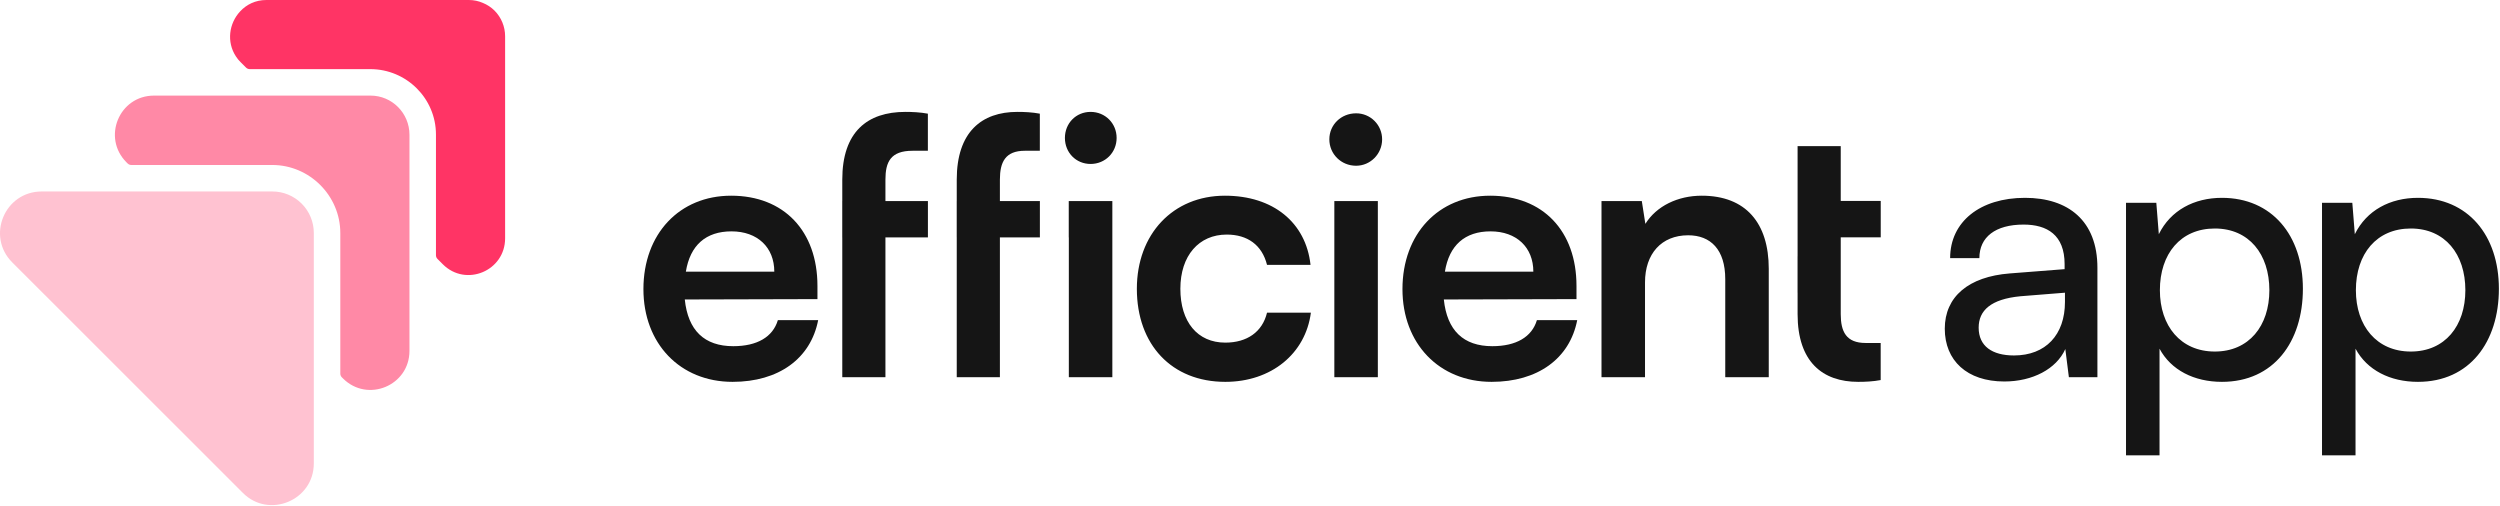
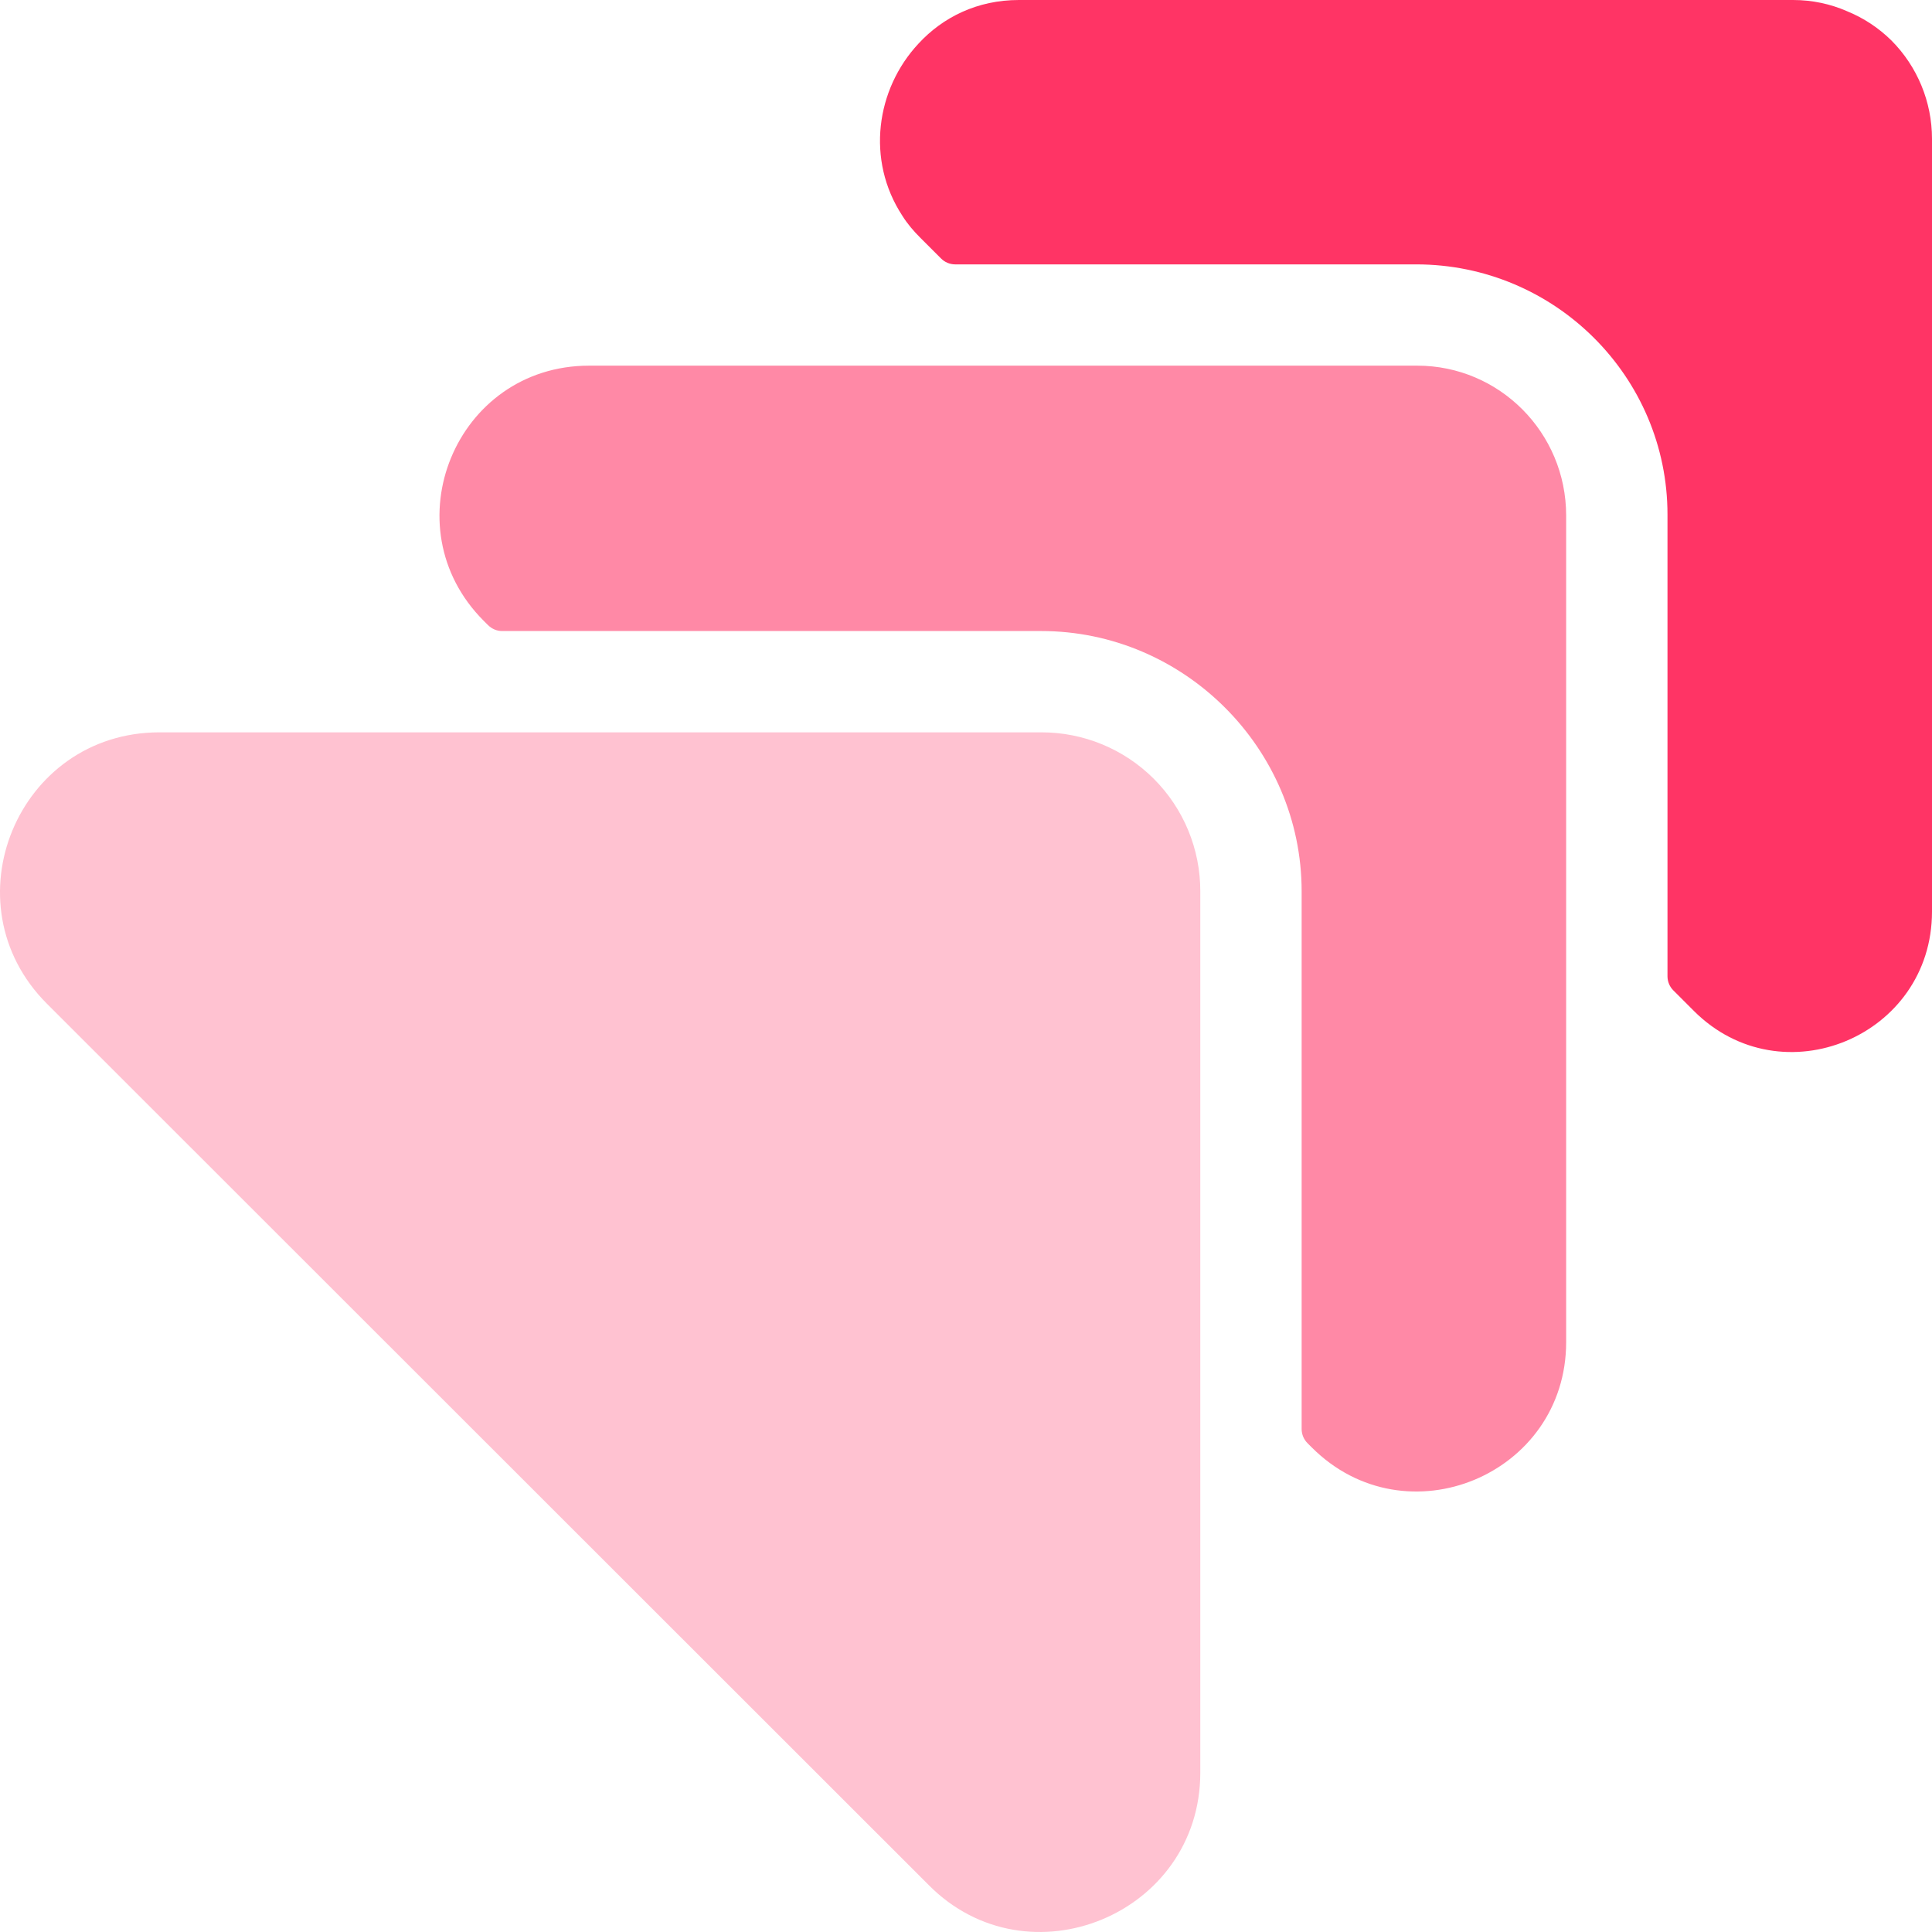
- <svg xmlns="http://www.w3.org/2000/svg" viewBox="0 0 782 158" width="782" height="158" fill="none">
-   <path fill="#FF3465" d="M158 11.349v63.204c0 10.189-12.266 15.325-19.477 8.118l-1.657-1.657a1.634 1.634 0 0 1-.498-1.16V42.081c0-11.266-9.199-20.46-20.554-20.46h-37.71c-.415 0-.83-.166-1.16-.498l-1.658-1.656c-.58-.58-1.078-1.16-1.492-1.823C70.81 13.088 71.639 7.29 75.12 3.562 77.109 1.408 79.927 0 83.325 0h63.32c1.575 0 3.067.331 4.393.911a11.186 11.186 0 0 1 3.647 2.402A11.405 11.405 0 0 1 158 11.35Z" />
-   <path fill="#FF89A6" d="M128.081 42.163v67.594c0 10.852-13.095 16.319-20.803 8.615l-.331-.331a1.634 1.634 0 0 1-.498-1.16V72.895c0-11.68-9.614-21.289-21.3-21.289H41.057c-.415 0-.829-.166-1.16-.497l-.332-.331c-7.708-7.704-2.32-20.875 8.62-20.875h67.713c6.713 0 12.183 5.467 12.183 12.26Z" />
-   <path fill="#FFC2D1" d="M98.161 144.964V72.896a12.978 12.978 0 0 0-13.012-13.005H13.043c-11.603 0-17.405 13.999-9.2 22.2l72.106 72.068c8.122 8.2 22.212 2.402 22.212-9.195Z" />
-   <path fill="#151515" d="M626.957 119.331c-11.713 0-18.629-6.582-18.629-16.51 0-10.04 7.474-16.286 20.302-17.29l17.179-1.338V82.63c0-9.147-5.466-12.382-12.829-12.382-8.812 0-13.832 3.904-13.832 10.486h-9.147c0-11.378 9.37-18.852 23.426-18.852 13.497 0 22.644 7.139 22.644 21.863v34.246h-8.924l-1.115-8.812c-2.789 6.246-10.263 10.151-19.075 10.151Zm3.012-8.143c9.928 0 15.951-6.47 15.951-16.733v-2.9l-13.943 1.115c-9.259.893-13.052 4.462-13.052 9.817 0 5.8 4.239 8.701 11.044 8.701ZM665.015 142.421V63.445h9.482l.781 9.816c3.681-7.474 11.043-11.378 19.744-11.378 15.617 0 25.322 11.712 25.322 28.445 0 16.621-9.147 29.114-25.322 29.114-8.701 0-15.952-3.681-19.521-10.374v33.353h-10.486Zm10.597-51.647c0 11.155 6.47 19.187 17.179 19.187s17.067-8.032 17.067-19.187c0-11.266-6.358-19.298-17.067-19.298s-17.179 7.92-17.179 19.298ZM726.324 142.421V63.445h9.481l.781 9.816c3.681-7.474 11.044-11.378 19.744-11.378 15.617 0 25.322 11.712 25.322 28.445 0 16.621-9.147 29.114-25.322 29.114-8.7 0-15.951-3.681-19.521-10.374v33.353h-10.485Zm10.597-51.647c0 11.155 6.47 19.187 17.178 19.187 10.709 0 17.067-8.032 17.067-19.187 0-11.266-6.358-19.298-17.067-19.298-10.708 0-17.178 7.92-17.178 19.298ZM500.951 117.992h13.609V88.32c0-8.924 5.131-14.724 13.498-14.724 7.027 0 11.601 4.462 11.601 13.72v30.676h13.609v-33.91c0-14.279-7.139-22.868-20.971-22.868-7.474 0-14.167 3.235-17.625 8.812l-1.116-7.139h-12.605v55.105ZM415.818 43.59c0 4.573 3.681 8.254 8.367 8.254 4.462 0 8.143-3.681 8.143-8.255a8.117 8.117 0 0 0-8.143-8.143c-4.686 0-8.367 3.57-8.367 8.143ZM417.38 62.887v55.106h13.609V62.887H417.38ZM355.609 90.329c0-17.067 11.267-29.115 27.553-29.115 15.059 0 25.322 8.367 26.772 21.64h-13.609c-1.562-6.246-6.135-9.48-12.605-9.48-8.701 0-14.502 6.58-14.502 16.955 0 10.374 5.355 16.844 14.056 16.844 6.804 0 11.601-3.347 13.051-9.37h13.72c-1.673 12.828-12.382 21.64-26.771 21.64-16.733 0-27.665-11.601-27.665-29.114ZM334.305 74.265h.027v43.728h13.609V62.887h-13.636v11.378ZM333.104 43.143c0 4.574 3.459 8.143 8.032 8.143 4.574 0 8.143-3.57 8.143-8.143S345.71 35 341.136 35c-4.573 0-8.032 3.57-8.032 8.143Z" />
-   <path fill="#151515" fill-rule="evenodd" d="M201.262 90.44c0 17.067 11.489 29.003 27.887 29.003 14.39 0 24.429-7.251 26.772-19.298h-12.605c-1.562 5.242-6.47 8.143-13.944 8.143-9.035 0-14.167-4.909-15.171-14.613l41.497-.112v-4.127c0-17.179-10.486-28.222-26.995-28.222-16.175 0-27.441 11.936-27.441 29.226Zm13.274-5.466c1.339-8.255 6.247-12.605 14.278-12.605 8.143 0 13.386 5.02 13.386 12.605h-27.664Z" clip-rule="evenodd" />
-   <path fill="#151515" d="M263.466 62.887h-.012v11.378h.012v43.728h13.498V74.265h13.288V62.887h-13.288v-6.693c0-5.466 1.561-9.035 8.477-9.035h4.797V35.558c-2.343-.447-4.908-.558-7.028-.558-11.935 0-19.744 6.247-19.744 21.194v6.693ZM299.27 74.265h-.01V62.887h.01v-6.693c0-14.947 7.809-21.194 18.964-21.194 2.231 0 4.685.111 7.027.558v11.6h-4.685c-6.135 0-7.808 3.57-7.808 9.036v6.693h12.509v11.378h-12.509v43.728H299.27V74.265ZM562.286 80.178h-.011v11.378h.011v6.693c0 14.947 7.808 21.194 18.963 21.194 2.231 0 4.685-.112 7.028-.558v-11.601h-4.685c-6.135 0-7.809-3.57-7.809-9.035V74.24h12.509V62.862h-12.509V45.714h-13.497v34.464Z" />
-   <path fill="#151515" fill-rule="evenodd" d="M466.578 119.443c-16.398 0-27.888-11.936-27.888-29.003 0-17.29 11.267-29.226 27.442-29.226 16.509 0 26.994 11.043 26.994 28.222v4.127l-41.496.112c1.004 9.704 6.135 14.613 15.171 14.613 7.474 0 12.382-2.901 13.943-8.143h12.606c-2.343 12.047-12.382 19.298-26.772 19.298Zm-.335-47.074c-8.031 0-12.94 4.35-14.278 12.605h27.664c0-7.586-5.243-12.605-13.386-12.605Z" clip-rule="evenodd" />
+ <svg xmlns="http://www.w3.org/2000/svg" width="158" height="158">
+   <g fill="none" fill-rule="nonzero">
+     <path fill="#FF3465" d="M158 11.349v63.204c0 10.189-12.266 15.325-19.477 8.118l-1.657-1.657a1.634 1.634 0 0 1-.498-1.16V42.081c0-11.266-9.199-20.46-20.554-20.46h-37.71a1.63 1.63 0 0 1-1.16-.498l-1.658-1.656c-.58-.58-1.078-1.16-1.492-1.823C70.81 13.088 71.639 7.29 75.12 3.562 77.109 1.408 79.927 0 83.325 0h63.32c1.575 0 3.067.331 4.393.911 1.362.553 2.6 1.37 3.647 2.402A11.403 11.403 0 0 1 158 11.35v-.001Z" />
+     <path fill="#FF89A6" d="M128.081 42.163v67.594c0 10.852-13.095 16.319-20.803 8.615l-.331-.331a1.634 1.634 0 0 1-.498-1.16V72.895c0-11.68-9.614-21.289-21.3-21.289H41.057c-.415 0-.829-.166-1.16-.497l-.332-.331c-7.708-7.704-2.32-20.875 8.62-20.875h67.713c6.713 0 12.183 5.467 12.183 12.26Z" />
+     <path fill="#FFC2D1" d="M98.161 144.964V72.896a12.978 12.978 0 0 0-13.012-13.005H13.043c-11.603 0-17.405 13.999-9.2 22.2l72.106 72.068c8.122 8.2 22.212 2.402 22.212-9.195Z" />
+   </g>
</svg>
